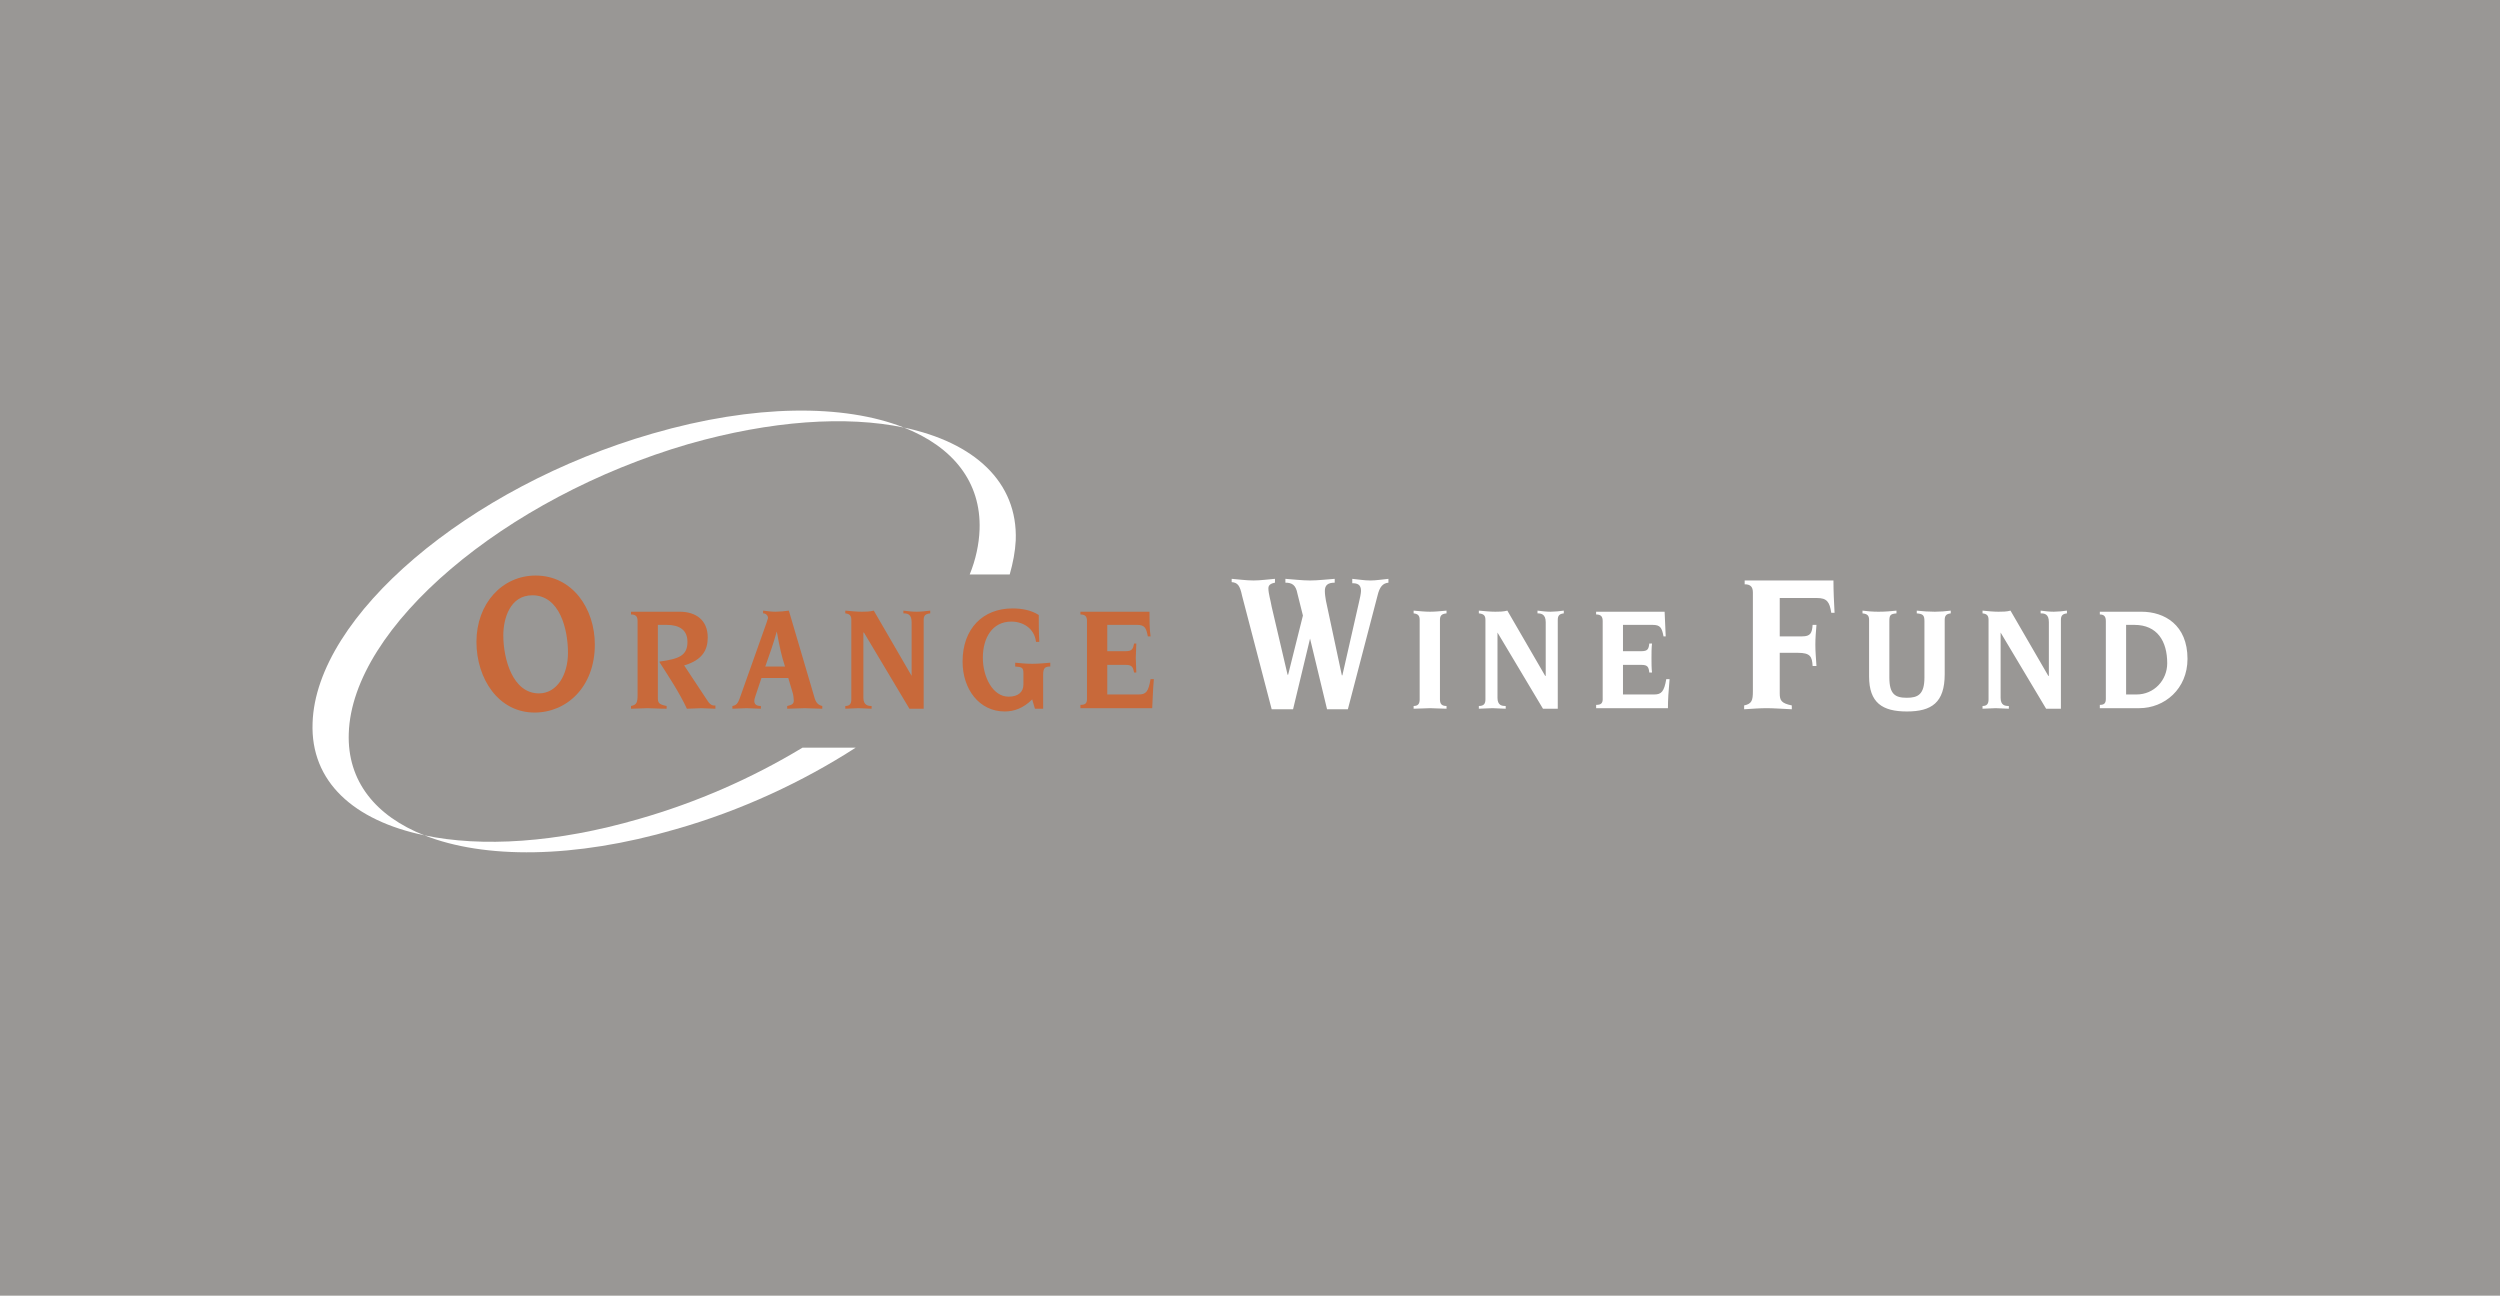
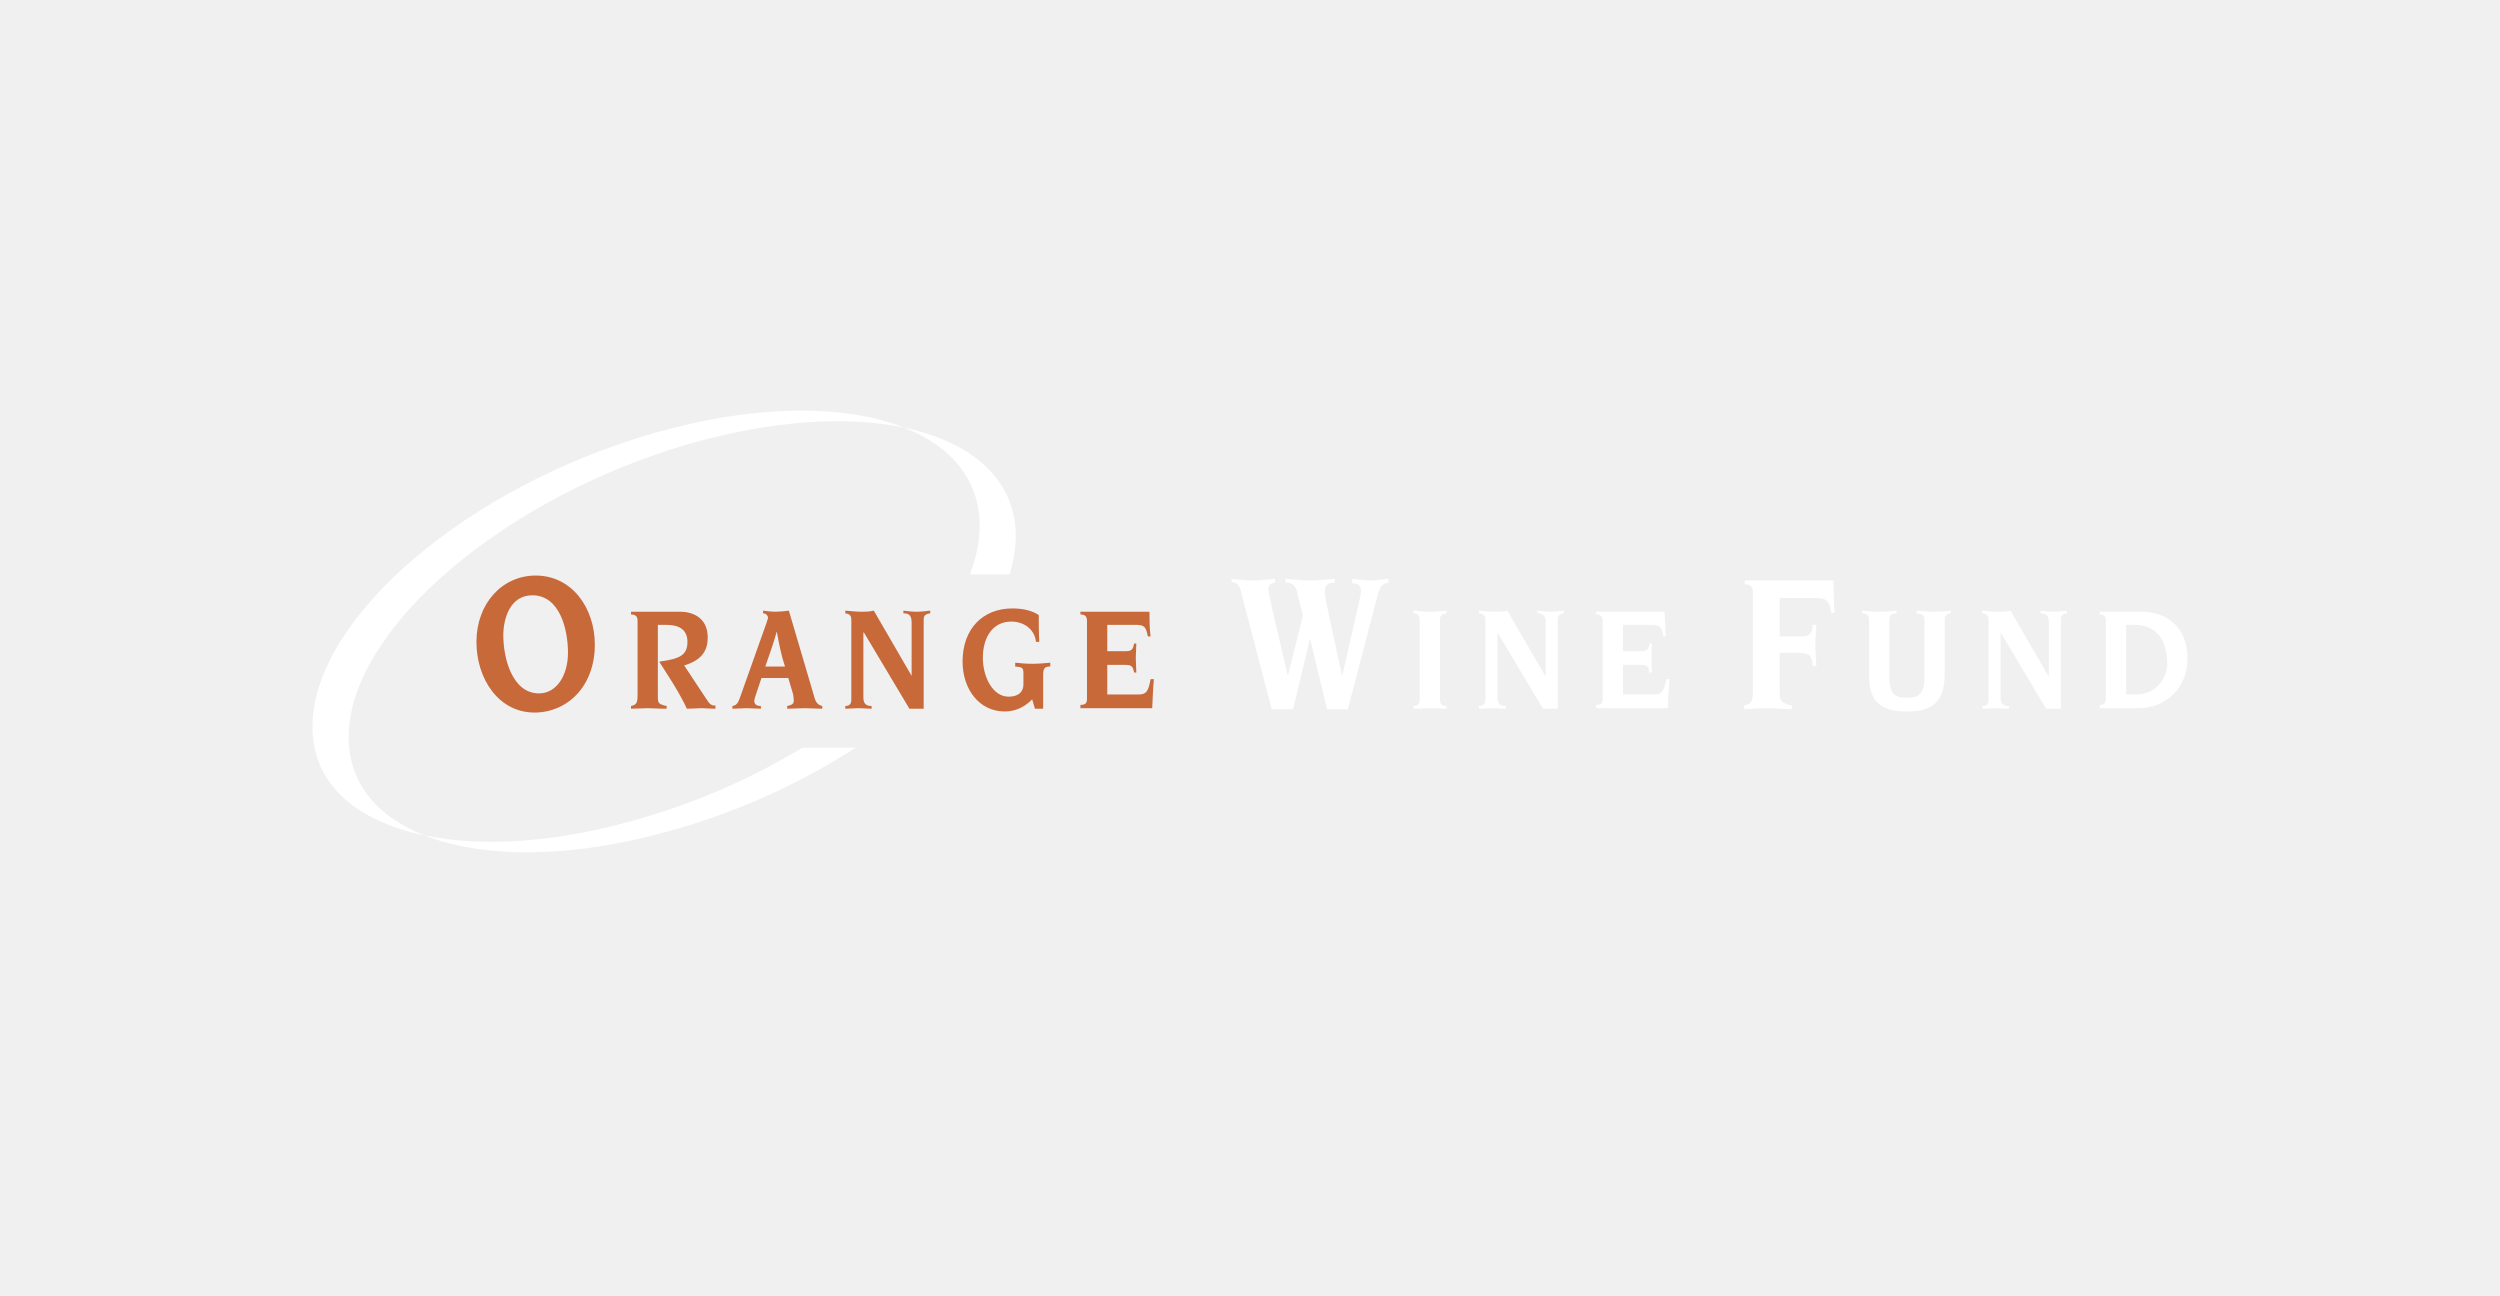
<svg xmlns="http://www.w3.org/2000/svg" width="1096" height="568" viewBox="0 0 1096 568" fill="none">
-   <rect width="1096" height="568" fill="#1B1613" fill-opacity="0.41" />
+   <rect width="1096" height="568" fill="none" fill-opacity="0.41" />
  <path fill-rule="evenodd" clip-rule="evenodd" d="M375.143 327.77C352.076 342.662 324.925 355.393 296.095 363.569C251.648 376.539 212.243 376.539 186.051 366.207C211.041 371.497 243.954 369.57 280.235 359C305.376 351.794 329.453 341.291 351.837 327.766H375.143V327.77ZM396.289 187.447C427.041 193.934 446.264 211.23 445.3 236.94C445.062 241.748 444.098 246.79 442.658 251.842H425.119C427.761 245.354 429.206 238.624 429.445 232.142C430.165 211.235 417.673 195.856 396.289 187.447Z" fill="white" />
  <path fill-rule="evenodd" clip-rule="evenodd" d="M137.035 316.952C138.48 270.101 205.274 213.395 286.007 190.089C330.697 177.115 370.102 177.115 396.293 187.447C371.06 182.162 338.147 184.322 301.867 194.654C221.135 218.204 154.34 274.904 152.9 321.522C152.18 342.424 164.672 357.797 186.056 366.212C155.056 359.724 136.072 342.658 137.035 316.952V316.952Z" fill="white" />
  <path fill-rule="evenodd" clip-rule="evenodd" d="M249.001 286.195C249.001 295.816 244.198 303.983 236.265 303.983C224.731 303.983 220.648 288.847 220.648 278.515C220.648 271.303 223.529 260.976 233.384 260.976C245.395 260.972 249.001 275.864 249.001 286.195ZM260.773 282.594C260.773 266.734 250.923 252.319 234.825 252.319C220.171 252.319 208.876 264.573 208.876 281.387C208.876 297.491 218.487 312.383 234.348 312.383C248.519 312.383 260.773 301.092 260.773 282.594V282.594ZM288.406 273.946H292.251C297.779 273.946 301.38 276.111 301.38 281.392C301.38 287.402 297.774 288.847 289.126 290.045V290.293C292.971 296.293 297.779 303.501 301.137 310.708C303.303 310.708 305.464 310.47 307.386 310.47C309.547 310.47 311.474 310.708 313.635 310.708V309.263C311.951 309.511 310.992 308.552 309.79 306.625L299.94 291.724C308.106 289.32 310.272 284.764 310.272 279.474C310.272 271.785 304.986 268.179 298.018 268.179H276.634V269.381C278.795 269.381 279.515 270.345 279.515 272.262V304.703C279.515 308.066 279.033 309.024 276.634 309.506V310.704C279.272 310.704 281.68 310.465 283.841 310.465C286.002 310.465 288.406 310.704 292.251 310.704V309.506C288.645 308.786 288.406 308.061 288.406 305.662V273.946V273.946ZM321.081 310.704C323.241 310.704 325.168 310.465 327.324 310.465C329.247 310.465 331.408 310.704 333.573 310.704V309.506C331.408 309.506 330.692 308.547 330.692 307.341C330.692 306.62 330.931 305.895 331.174 305.175L333.816 297.247H345.589L347.511 303.735C347.75 304.455 347.993 306.148 347.993 307.107C347.993 308.552 347.273 309.024 345.112 309.511V310.708C347.516 310.708 350.158 310.47 352.801 310.47C355.205 310.47 357.848 310.708 360.49 310.708V309.511C358.568 309.024 357.604 308.066 356.884 305.18L345.832 267.697C343.922 267.978 341.996 268.139 340.065 268.179C338.143 268.179 336.459 267.94 334.537 267.697V268.899C335.074 268.883 335.598 269.073 336 269.431C336.401 269.788 336.651 270.286 336.697 270.822C336.697 271.303 336.216 272.262 335.977 273.226L324.205 306.382C323.485 308.3 322.76 309.258 321.081 309.506V310.704V310.704ZM335.495 292.205C337.179 287.402 339.102 282.112 340.542 276.827C341.744 283.553 342.703 287.874 344.148 292.205H335.495ZM373.221 306.62C373.221 308.547 372.501 309.506 370.579 309.506V310.704C372.501 310.704 374.423 310.465 376.346 310.465C378.268 310.465 380.19 310.704 382.113 310.704V309.506C380.667 309.506 378.506 309.258 378.506 305.9V277.304H378.745L398.688 310.704H404.937V271.78C404.937 269.858 405.657 269.138 407.818 268.899V267.697C405.896 267.94 403.735 268.179 401.813 268.179C399.89 268.179 397.968 267.94 396.046 267.697V268.899C397.725 268.899 399.652 269.138 399.652 272.744V296.289L383.071 267.697C381.149 268.179 379.47 268.179 377.786 268.179C375.625 268.179 373.221 267.94 370.579 267.697V268.899C372.501 269.138 373.221 269.858 373.221 271.78V306.62V306.62ZM448.663 300.133C448.663 303.258 446.503 305.423 442.176 305.423C435.207 305.423 430.881 296.77 430.881 288.361C430.881 279.708 434.969 272.505 443.374 272.505C448.42 272.505 453.467 275.391 454.187 281.392H455.632C455.389 276.827 455.389 272.744 455.389 269.62C452.026 267.459 447.943 266.734 443.855 266.734C430.881 266.734 421.99 275.625 421.99 290.04C421.99 302.051 429.202 311.91 440.493 311.91C444.58 311.91 448.663 310.465 452.508 306.62L453.71 310.704H457.316V295.812C457.316 292.687 458.28 292.205 460.441 292.205V290.526C457.798 290.765 455.155 291.003 452.513 291.003C449.87 291.003 447.466 290.765 445.067 290.526V292.205C447.709 292.444 448.668 292.444 448.668 295.091V300.133H448.663V300.133ZM476.535 306.382C476.535 308.3 475.819 309.02 473.653 309.02V310.465H505.126C505.369 306.62 505.369 303.258 505.846 297.729H504.406C503.442 303.258 502.483 304.455 499.12 304.455H485.43V291.485H493.597C496.239 291.485 496.721 292.444 497.203 294.848H498.166C498.166 293.169 497.923 290.288 497.923 288.361C497.923 286.682 498.166 283.791 498.166 282.112H497.203C496.721 284.516 496.239 285.475 493.597 285.475H485.43V273.946H498.405C501.768 273.946 502.493 275.143 503.208 278.988H504.41C503.929 275.386 503.929 271.78 503.929 268.179H473.653V269.381C475.819 269.381 476.535 270.345 476.535 272.262V306.382V306.382Z" fill="#C8693A" />
  <path fill-rule="evenodd" clip-rule="evenodd" d="M557.505 310.942H566.878L574.324 279.956L581.779 310.942H590.905L603.884 261.21C604.842 257.127 606.288 255.686 608.687 255.448V253.764C606.04 254.002 603.397 254.484 600.759 254.484C598.112 254.484 595.469 254.002 592.831 253.764V255.686C594.988 255.686 596.667 256.168 596.667 259.049C596.667 260.012 596.19 262.412 595.708 264.334L588.5 296.054H588.262L581.293 263.375C581.054 261.93 580.816 260.494 580.816 259.049C580.816 256.645 582.013 255.443 585.138 255.443V253.759C581.532 253.998 577.93 254.479 574.324 254.479C570.723 254.479 567.117 253.998 563.515 253.759V255.443C566.392 255.443 568.085 256.406 568.796 260.246L571.2 269.858L564.713 295.811H564.474L557.505 266.013C557.028 263.127 556.06 260.246 556.06 257.842C556.06 256.158 557.748 255.681 558.946 255.438V253.754C555.821 253.993 552.697 254.475 549.577 254.475C546.214 254.475 543.09 253.993 539.966 253.754V255.2C542.608 255.438 543.572 256.64 544.531 261.205L557.505 310.942V310.942ZM622.382 306.62C622.382 308.547 621.661 309.506 619.734 309.506V310.703C622.382 310.703 624.786 310.465 626.951 310.465C629.107 310.465 631.511 310.703 634.159 310.703V309.506C631.993 309.506 631.273 308.547 631.273 306.62V271.78C631.273 269.858 631.993 269.137 634.159 268.899V267.697C631.511 267.94 629.107 268.179 626.951 268.179C624.786 268.179 622.382 267.94 619.734 267.697V268.899C621.661 269.137 622.382 269.858 622.382 271.78V306.62ZM651.212 306.62C651.212 308.547 650.491 309.506 648.326 309.506V310.703C650.253 310.703 652.17 310.465 654.336 310.465C656.015 310.465 657.942 310.703 660.098 310.703V309.506C658.419 309.506 656.497 309.258 656.497 305.9V277.304L676.44 310.703H682.927V271.78C682.927 269.858 683.647 269.137 685.565 268.899V267.697C683.656 267.979 681.732 268.139 679.803 268.179C677.885 268.179 675.958 267.94 674.041 267.697V268.899C675.486 268.899 677.642 269.137 677.642 272.744V296.288H677.404L660.823 267.697C658.905 268.179 657.222 268.179 655.543 268.179C653.377 268.179 650.973 267.94 648.326 267.697V268.899C650.491 269.137 651.212 269.858 651.212 271.78V306.62V306.62ZM702.632 306.382C702.632 308.299 701.912 309.019 699.746 309.019V310.465H731.223C731.223 306.62 731.462 303.257 731.944 297.729H730.498C729.54 303.257 728.333 304.455 725.209 304.455H711.514V291.485H719.68C722.327 291.485 722.804 292.444 723.043 294.848H724.25C724.011 293.169 724.011 290.288 724.011 288.361C724.011 286.681 724.011 283.791 724.25 282.112H723.043C722.804 284.516 722.332 285.475 719.68 285.475H711.514V273.946H724.484C727.846 273.946 728.567 275.143 729.287 278.988H730.246C730.007 275.386 730.007 271.78 729.769 268.179H699.732V269.381C701.898 269.381 702.618 270.344 702.618 272.262V306.382H702.632V306.382ZM768.463 303.023C768.463 307.107 767.986 308.552 764.627 309.263V310.942C768.463 310.703 771.587 310.465 774.473 310.465C777.359 310.465 780.483 310.703 785.525 310.942V309.263C780.955 308.304 780.235 307.107 780.235 303.982V286.195H788.163C793.691 286.195 794.412 287.874 794.65 291.967H796.338C796.091 288.361 795.852 285.47 795.852 282.594C795.852 279.708 796.091 276.827 796.338 273.941H794.65C794.412 277.547 793.691 278.983 790.09 278.983H780.235V262.169H796.577C800.899 262.169 802.105 263.848 802.826 268.656H804.271C804.023 263.852 803.784 259.287 803.784 254.479H764.861V256.158C767.499 256.158 768.463 257.36 768.463 259.765V303.023V303.023ZM819.406 296.527C819.406 308.065 825.168 311.91 835.977 311.91C846.791 311.91 852.558 308.065 852.558 295.568V271.785C852.558 269.862 853.278 269.142 855.205 268.904V267.702C852.894 268.008 850.567 268.169 848.236 268.183C845.587 268.167 842.94 268.006 840.308 267.702V268.904C842.946 269.142 843.671 269.624 843.671 272.267V297.018C843.671 304.464 840.795 305.904 835.977 305.904C830.935 305.904 828.293 304.459 828.293 297.018V272.267C828.293 269.624 828.77 269.147 831.417 268.904V267.702C829.013 267.945 826.614 268.183 823.489 268.183C820.842 268.183 818.438 267.945 816.52 267.702V268.904C818.686 269.142 819.406 269.862 819.406 271.785V296.527V296.527ZM871.781 306.62C871.781 308.547 871.07 309.506 869.143 309.506V310.703C871.07 310.703 872.987 310.465 874.905 310.465C876.832 310.465 878.75 310.703 880.677 310.703V309.506C878.998 309.506 877.071 309.258 877.071 305.9V277.304L897.014 310.703H903.501V271.78C903.501 269.858 904.221 269.137 906.148 268.899V267.697C904.236 267.978 902.309 268.139 900.377 268.179C898.459 268.179 896.541 267.94 894.614 267.697V268.899C896.294 268.899 898.221 269.137 898.221 272.744V296.288H897.973L881.402 267.697C879.713 268.179 877.795 268.179 876.112 268.179C873.946 268.179 871.542 267.94 869.143 267.697V268.899C871.07 269.137 871.781 269.858 871.781 271.78V306.62V306.62ZM923.201 306.382C923.201 308.299 922.481 309.019 920.563 309.019V310.465H937.855C948.907 310.465 959 302.051 959 288.842C959 273.941 948.907 268.179 938.823 268.179H920.563V269.381C922.481 269.381 923.201 270.344 923.201 272.262V306.382V306.382ZM932.088 273.946H935.694C945.787 273.946 950.109 281.153 950.109 290.765C950.109 298.211 944.347 304.459 936.653 304.459H932.083V273.946H932.088V273.946Z" fill="white" />
</svg>
